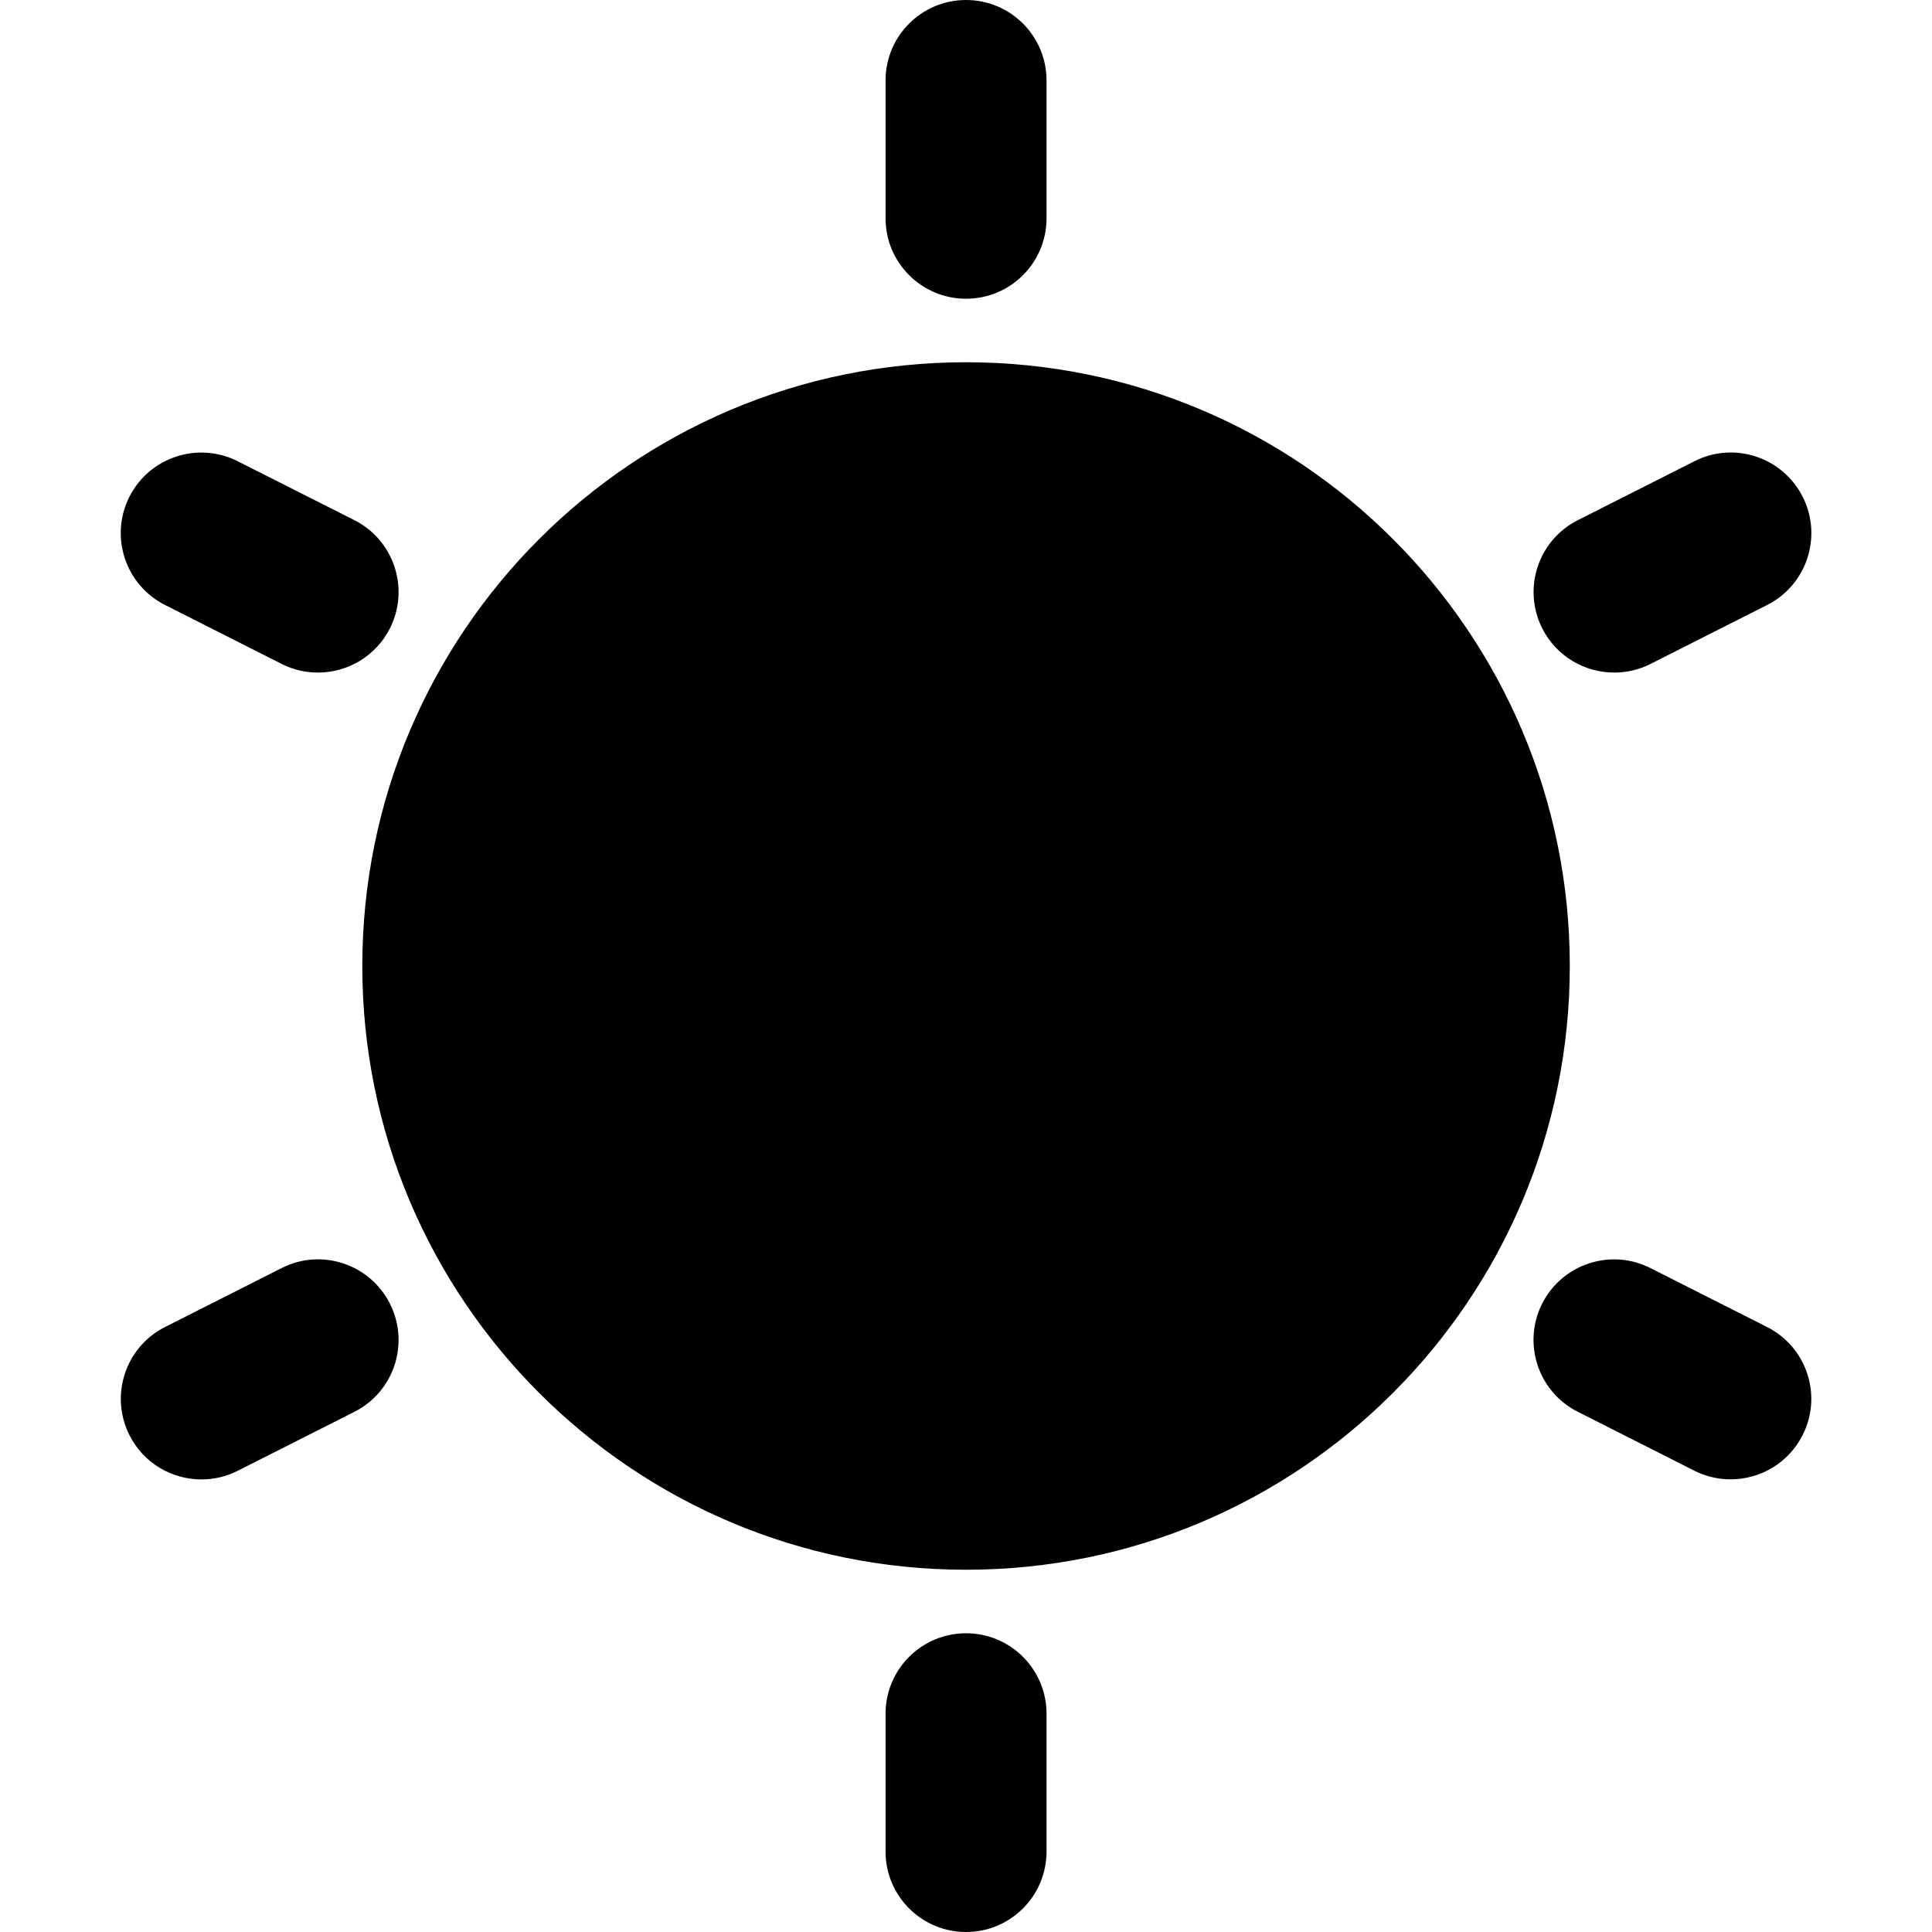
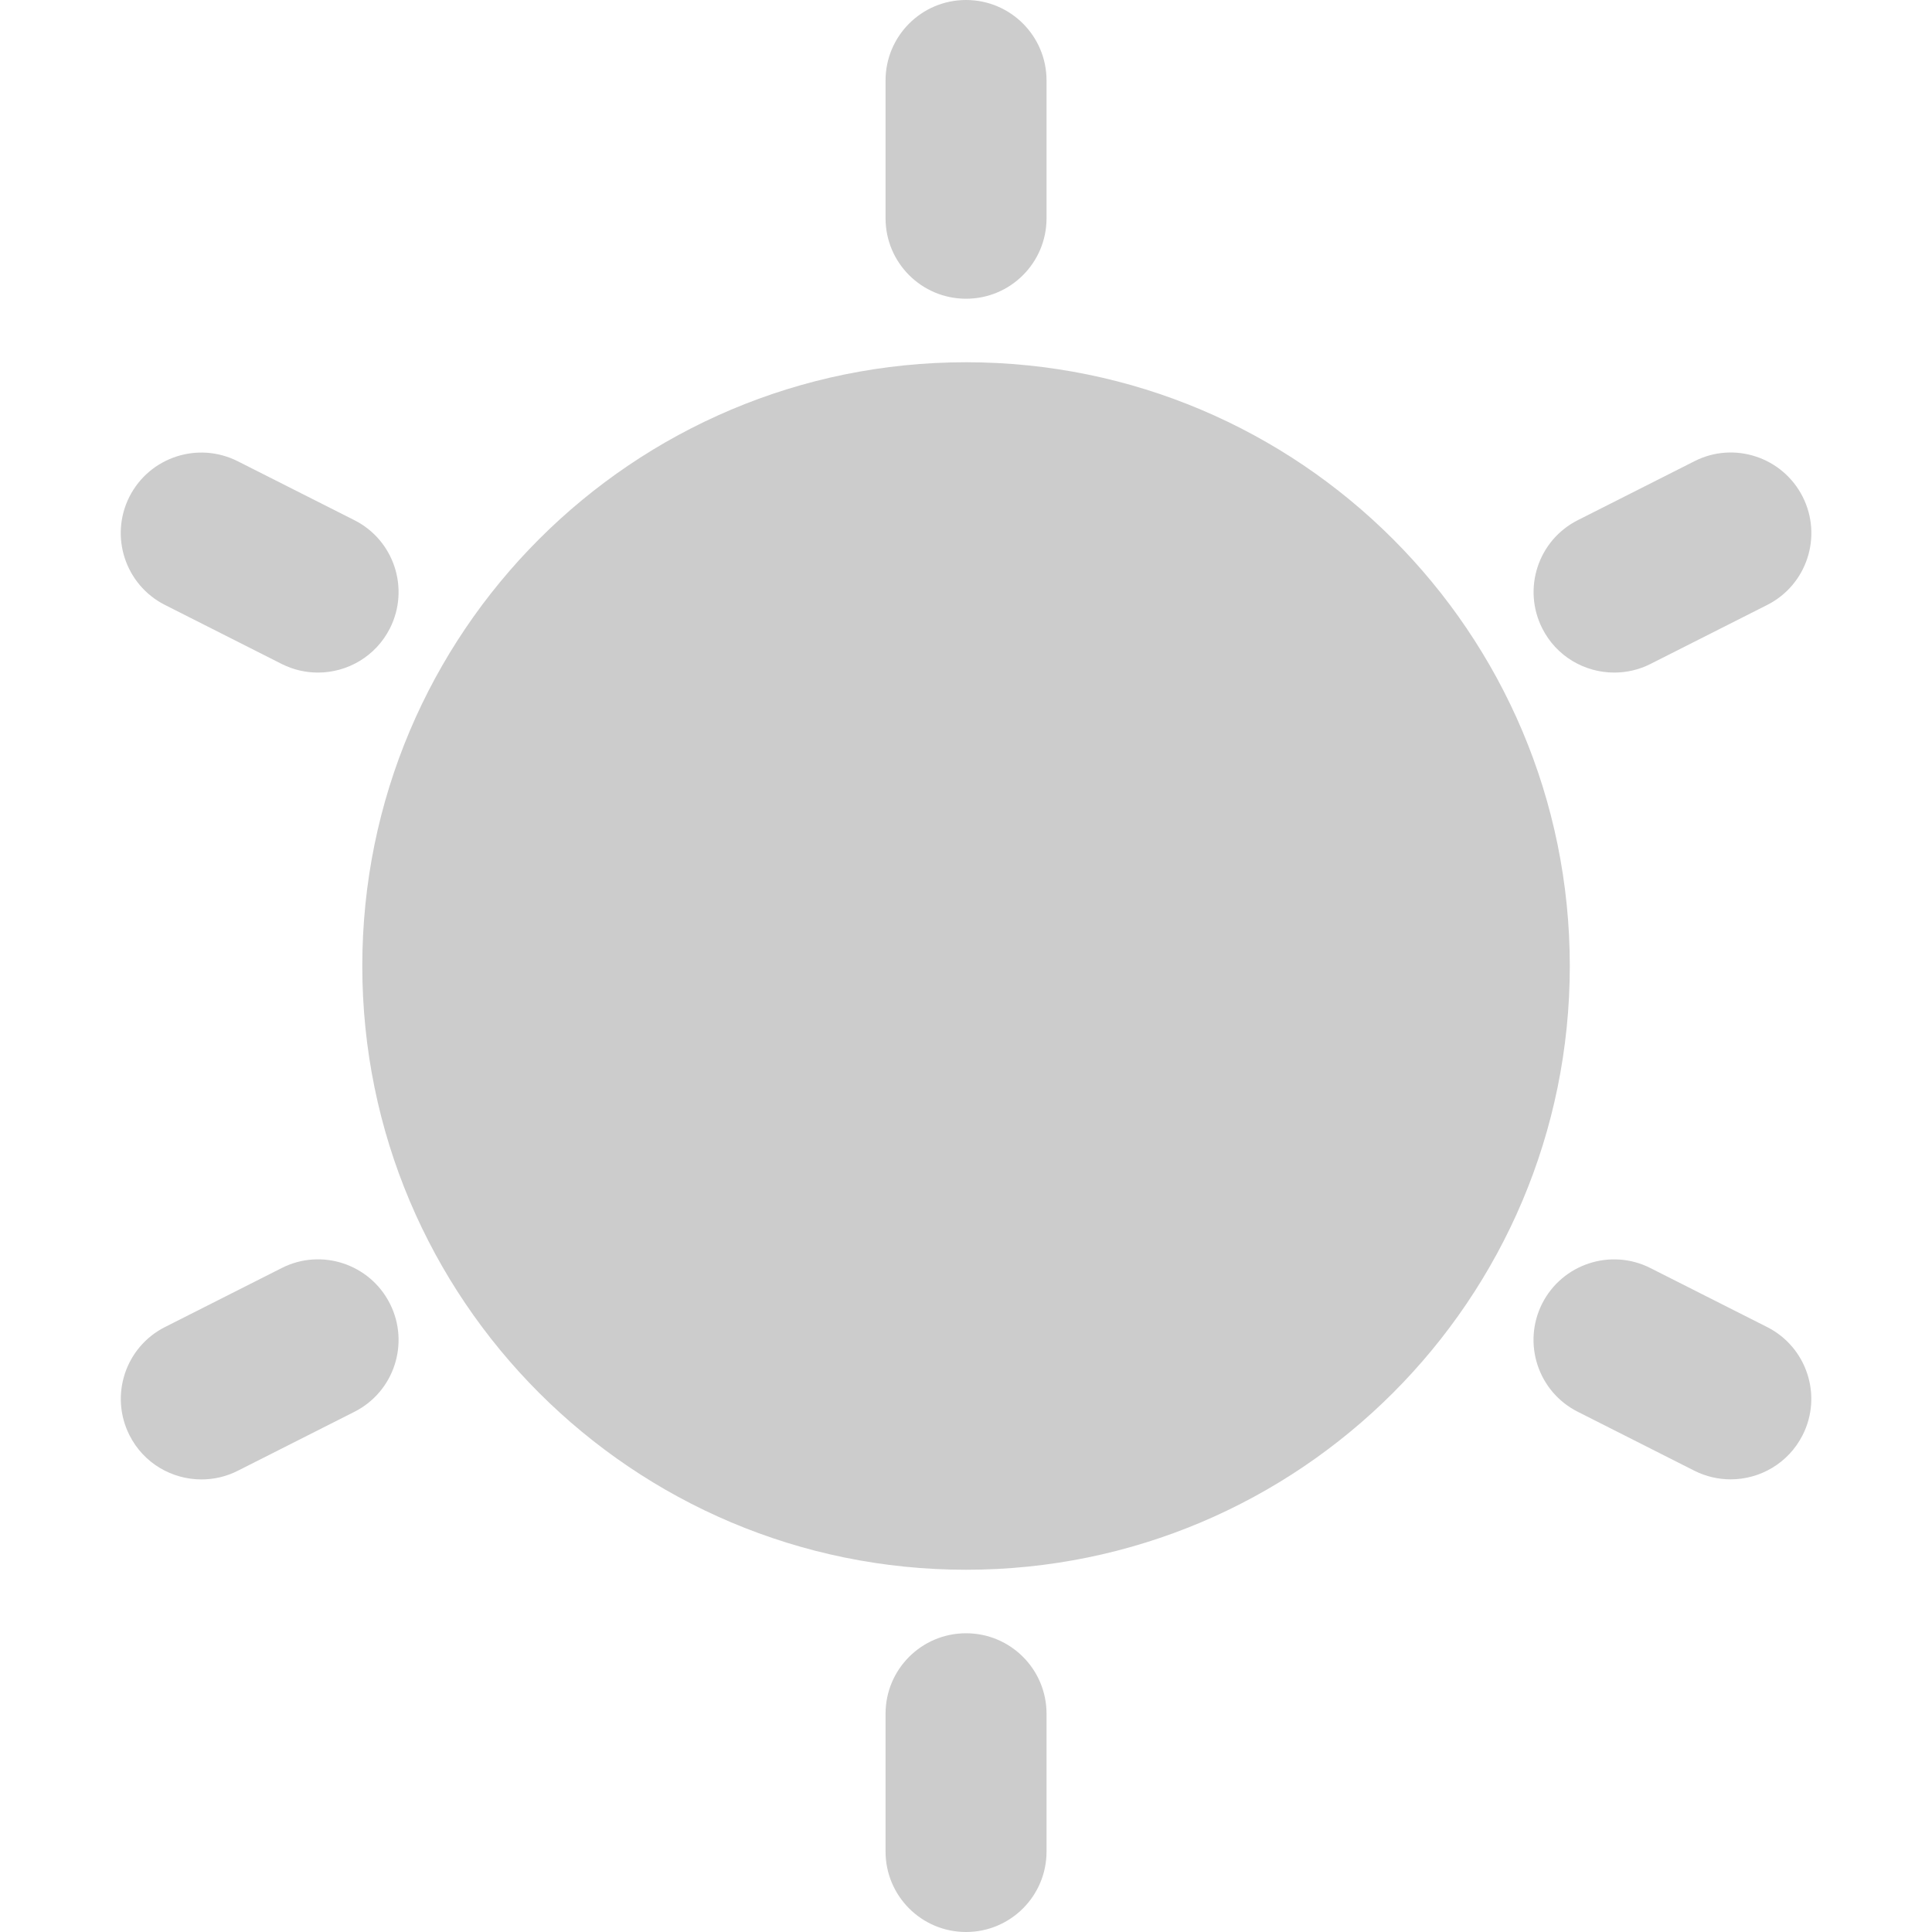
- <svg xmlns="http://www.w3.org/2000/svg" height="512pt" viewBox="-32 0 512 512" width="512pt">
+ <svg xmlns="http://www.w3.org/2000/svg" fill="#ccc" height="512pt" viewBox="-32 0 512 512" width="512pt">
  <path d="m384.012 256c0 88.367-71.633 160-160 160-88.363 0-160-71.633-160-160s71.637-160 160-160c88.367 0 160 71.633 160 160zm0 0" />
  <path d="m202.68 21.332v36.504c0 11.797 9.555 21.332 21.332 21.332 11.777 0 21.332-9.535 21.332-21.332v-36.504c0-11.797-9.555-21.332-21.332-21.332-11.777 0-21.332 9.535-21.332 21.332zm0 0" />
  <path d="m30.969 122.219c-10.52-5.289-23.34-1.09-28.676 9.43-5.309 10.516-1.086 23.359 9.43 28.672l30.934 15.637c3.094 1.559 6.379 2.281 9.602 2.281 7.785 0 15.297-4.266 19.07-11.711 5.312-10.516 1.109-23.359-9.406-28.672zm0 0" />
  <path d="m42.656 336.043-30.934 15.637c-10.516 5.312-14.719 18.156-9.406 28.672 3.754 7.445 11.266 11.711 19.07 11.711 3.223 0 6.531-.723 9.602-2.281l30.934-15.637c10.516-5.312 14.719-18.156 9.406-28.672-5.332-10.539-18.176-14.762-28.672-9.43zm0 0" />
  <path d="m224.012 432.832c-11.777 0-21.332 9.535-21.332 21.332v36.504c0 11.797 9.555 21.332 21.332 21.332 11.777 0 21.332-9.535 21.332-21.332v-36.504c0-11.797-9.555-21.332-21.332-21.332zm0 0" />
  <path d="m436.301 351.68-30.934-15.637c-10.496-5.312-23.34-1.09-28.672 9.406-5.312 10.52-1.109 23.363 9.406 28.672l30.934 15.641c3.094 1.555 6.379 2.281 9.602 2.281 7.785 0 15.297-4.266 19.07-11.711 5.336-10.496 1.109-23.34-9.406-28.652zm0 0" />
  <path d="m417.059 122.219-30.934 15.637c-10.52 5.312-14.723 18.156-9.41 28.672 3.758 7.445 11.266 11.711 19.074 11.711 3.219 0 6.527-.723 9.598-2.281l30.934-15.637c10.52-5.312 14.723-18.156 9.41-28.672-5.336-10.52-18.176-14.762-28.672-9.43zm0 0" />
</svg>
